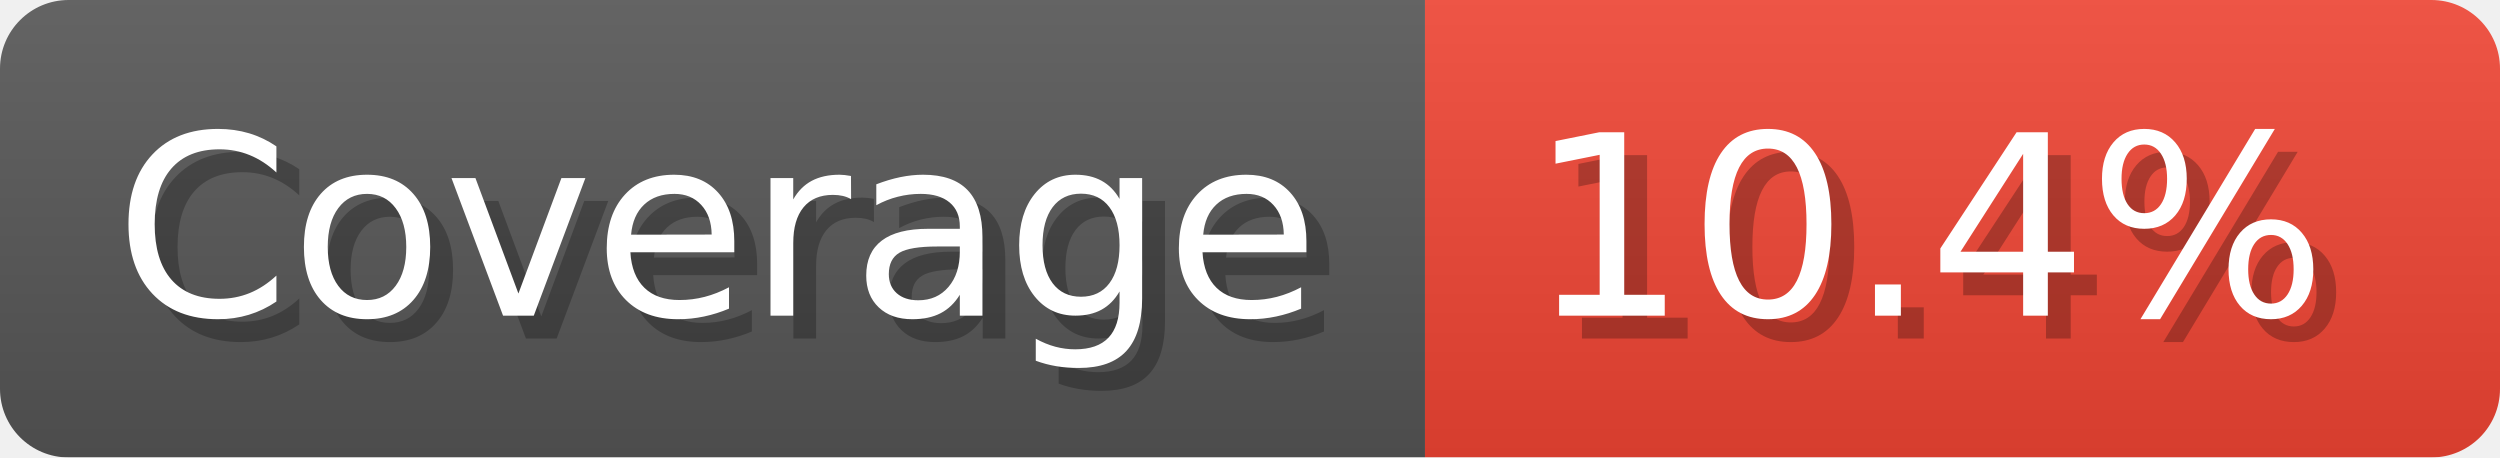
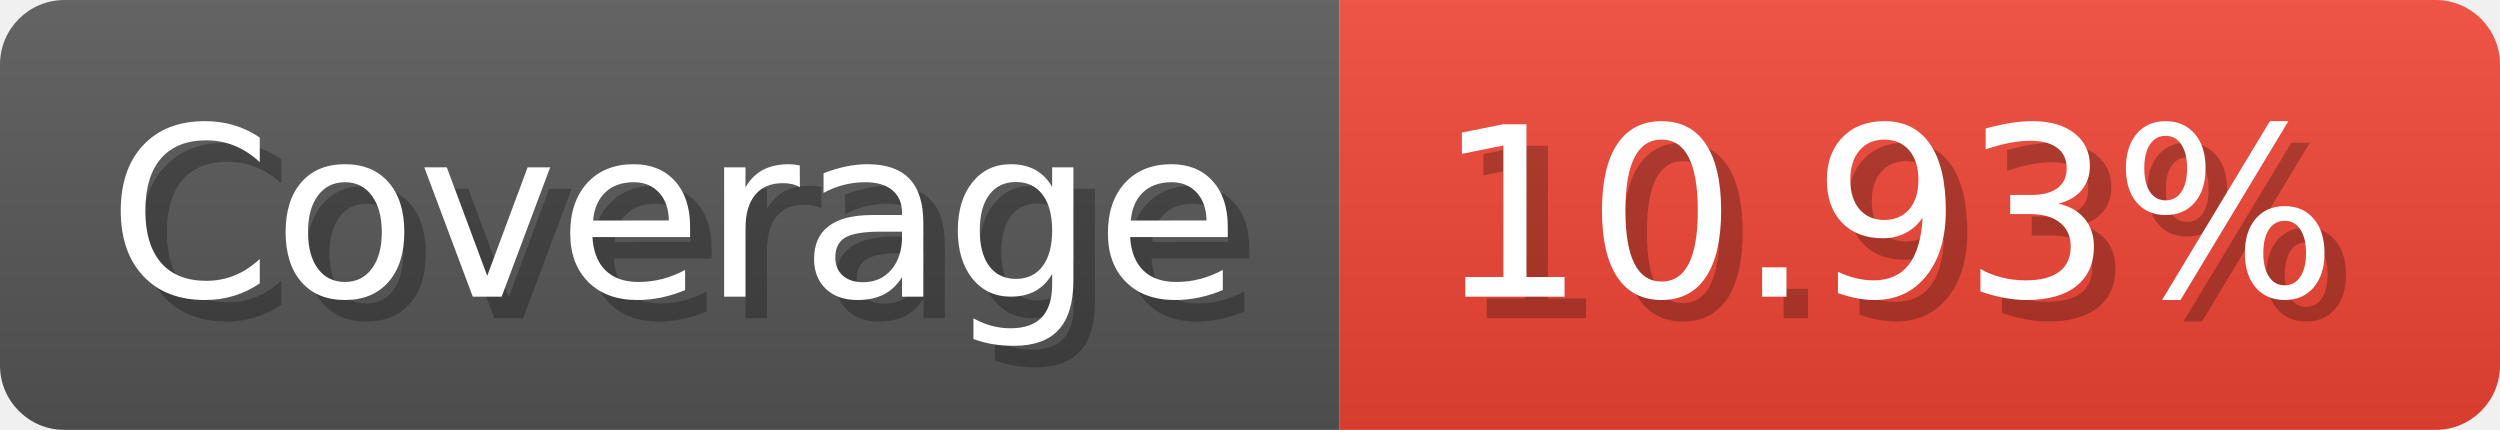
- <svg xmlns="http://www.w3.org/2000/svg" width="109.3" height="20" viewBox="0 0 1093 200" role="img" aria-label="Coverage: 10.4%">
+ <svg xmlns="http://www.w3.org/2000/svg" width="116.3" height="20" viewBox="0 0 1163 200" role="img" aria-label="Coverage: 10.93%">
  <linearGradient id="a" x2="0" y2="100%">
    <stop offset="0" stop-opacity=".1" stop-color="#EEE" />
    <stop offset="1" stop-opacity=".1" />
  </linearGradient>
  <mask id="m">
-     <rect width="1093" height="200" rx="30" fill="#FFF" />
+     <rect width="1163" height="200" rx="30" fill="#FFF" />
  </mask>
  <g mask="url(#m)">
    <rect width="623" height="200" fill="#555" />
-     <rect width="470" height="200" fill="#E43" x="623" />
-     <rect width="1093" height="200" fill="url(#a)" />
+     <rect width="540" height="200" fill="#E43" x="623" />
+     <rect width="1163" height="200" fill="url(#a)" />
  </g>
  <g aria-hidden="true" fill="#fff" text-anchor="start" font-family="Verdana,DejaVu Sans,sans-serif" font-size="110">
    <text x="60" y="148" textLength="523" fill="#000" opacity="0.25">Coverage</text>
    <text x="50" y="138" textLength="523">Coverage</text>
-     <text x="678" y="148" textLength="370" fill="#000" opacity="0.25">10.4%</text>
-     <text x="668" y="138" textLength="370">10.4%</text>
+     <text x="678" y="148" textLength="440" fill="#000" opacity="0.25">10.93%</text>
+     <text x="668" y="138" textLength="440">10.93%</text>
  </g>
</svg>
